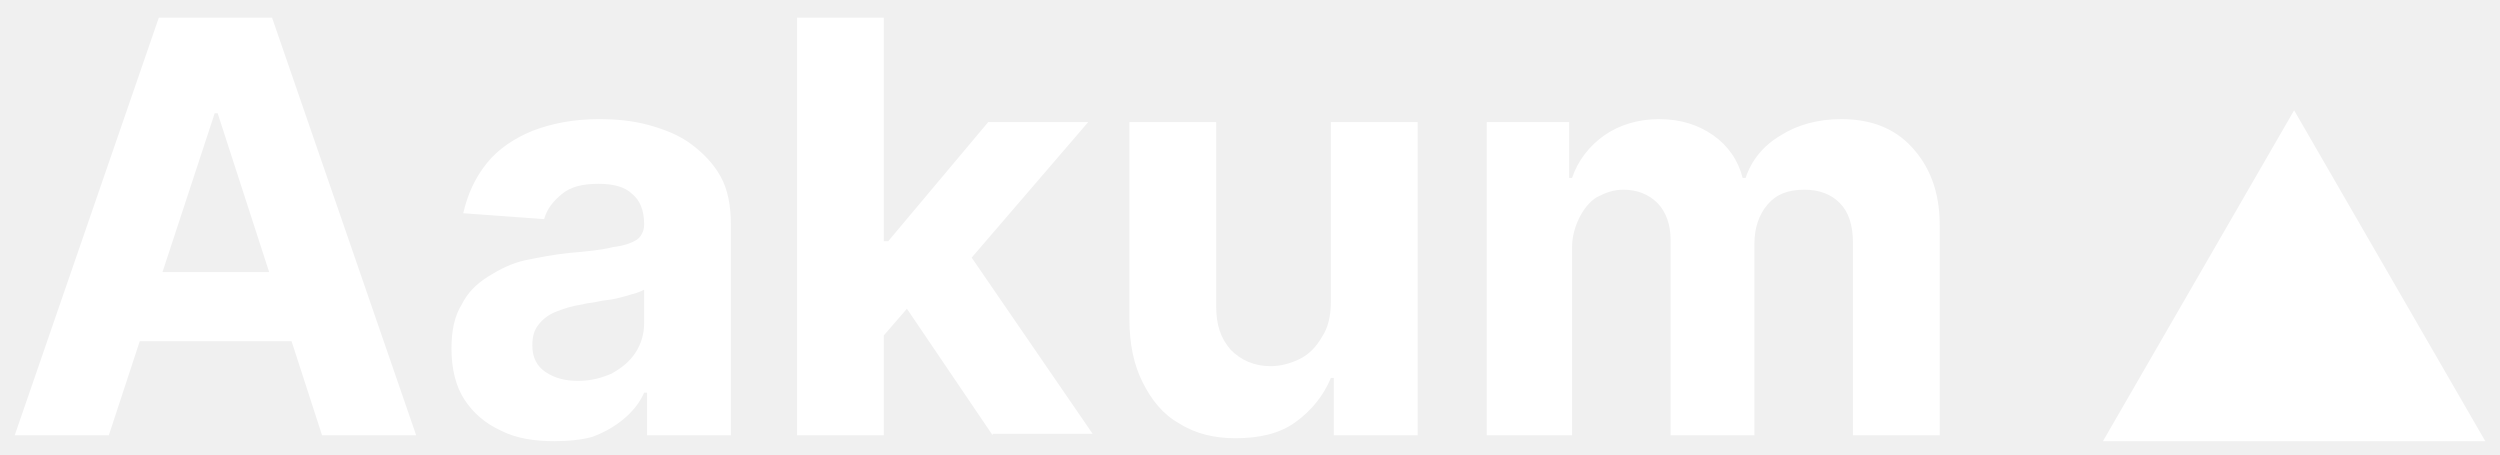
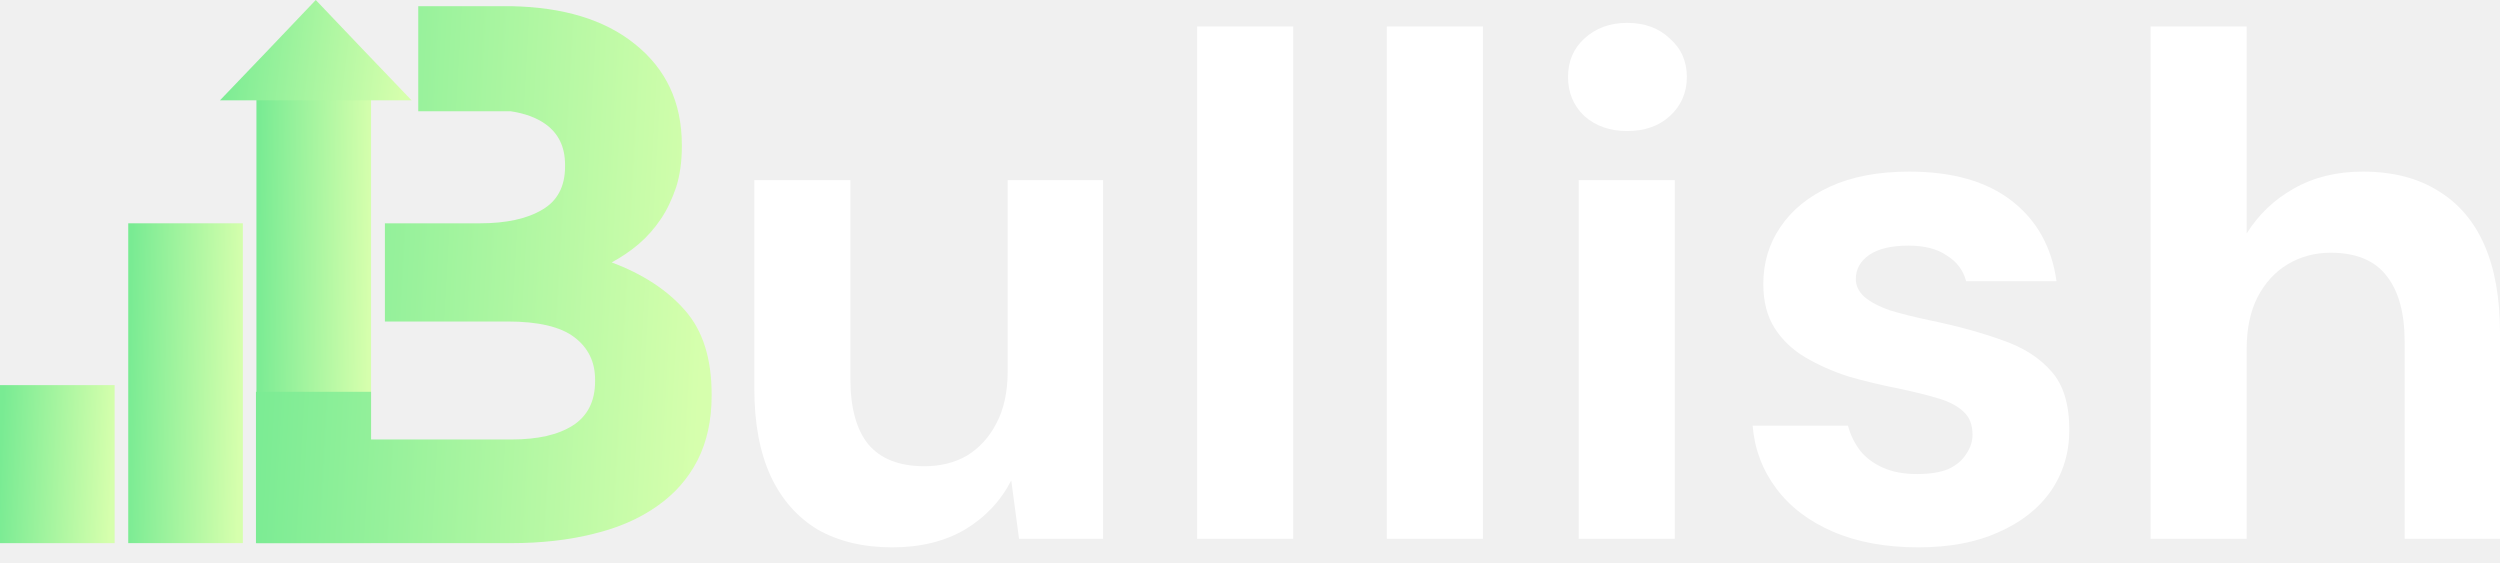
- <svg xmlns="http://www.w3.org/2000/svg" x="0px" y="0px" viewBox="0 0 170 30.9" style="enable-background:new 0 0 170 30.9;" xml:space="preserve">
-   <style type="text/css"> .logo_light {fill:#FFFFFF;} </style>
-   <path class="logo_light" d="M7.4,29.6H1l9.8-28.4h7.7l9.8,28.4h-6.4L14.8,7.7h-0.2L7.4,29.6z M7,18.5h15.2v4.7H7V18.5z M37.7,30  c-1.4,0-2.6-0.2-3.6-0.7c-1.1-0.5-1.9-1.2-2.5-2.1c-0.6-0.9-0.9-2.1-0.9-3.5c0-1.2,0.2-2.2,0.7-3c0.4-0.8,1-1.4,1.8-1.9  s1.6-0.9,2.5-1.1c1-0.2,2-0.4,3-0.5c1.2-0.1,2.2-0.2,3-0.4c0.8-0.1,1.3-0.3,1.6-0.5c0.3-0.2,0.5-0.6,0.5-1v-0.1c0-0.9-0.3-1.6-0.8-2  c-0.5-0.5-1.3-0.7-2.3-0.7c-1.1,0-1.9,0.2-2.5,0.7c-0.6,0.5-1,1-1.2,1.7l-5.5-0.4c0.3-1.3,0.8-2.4,1.6-3.4c0.8-1,1.9-1.7,3.1-2.2  c1.3-0.5,2.8-0.8,4.5-0.8c1.2,0,2.3,0.1,3.4,0.4c1.1,0.3,2.1,0.7,2.9,1.3c0.8,0.6,1.5,1.3,2,2.2c0.5,0.9,0.7,2,0.7,3.3v14.3H44v-2.9  h-0.2c-0.3,0.7-0.8,1.3-1.4,1.8c-0.6,0.5-1.3,0.9-2.1,1.2C39.6,29.9,38.7,30,37.7,30z M39.3,25.9c0.9,0,1.6-0.2,2.3-0.5  c0.7-0.4,1.2-0.8,1.6-1.4c0.4-0.6,0.6-1.3,0.6-2v-2.3c-0.2,0.1-0.4,0.2-0.8,0.3c-0.3,0.1-0.7,0.2-1.1,0.3c-0.4,0.1-0.8,0.1-1.2,0.2  c-0.4,0.1-0.8,0.1-1.1,0.2c-0.7,0.1-1.3,0.3-1.8,0.5c-0.5,0.2-0.9,0.5-1.2,0.9c-0.3,0.4-0.4,0.8-0.4,1.4c0,0.8,0.3,1.4,0.9,1.8  C37.7,25.7,38.4,25.9,39.3,25.9z M59.5,23.5l0-7.1h0.9l6.8-8.1H74L64.8,19h-1.4L59.5,23.5z M54.2,29.6V1.2h5.9v28.4H54.2z   M67.5,29.6l-6.3-9.3l3.9-4.2l9.2,13.4H67.5z M90.5,20.5V8.3h5.9v21.3h-5.7v-3.9h-0.2c-0.5,1.2-1.3,2.2-2.4,3  c-1.1,0.8-2.5,1.1-4.1,1.1c-1.4,0-2.7-0.3-3.8-1c-1.1-0.6-1.9-1.6-2.5-2.8c-0.6-1.2-0.9-2.6-0.9-4.3V8.3h5.9v12.5c0,1.3,0.3,2.2,1,3  c0.7,0.7,1.6,1.1,2.7,1.1c0.7,0,1.4-0.2,2-0.5c0.6-0.3,1.1-0.8,1.5-1.5C90.3,22.3,90.5,21.5,90.5,20.5z M101.1,29.6V8.3h5.6v3.8h0.2  c0.4-1.2,1.2-2.2,2.2-2.9c1-0.7,2.3-1.1,3.7-1.1c1.5,0,2.7,0.4,3.7,1.1c1,0.7,1.7,1.7,2,2.9h0.2c0.4-1.2,1.2-2.2,2.4-2.9  c1.1-0.7,2.5-1.1,4.1-1.1c2,0,3.6,0.6,4.8,1.9c1.2,1.3,1.9,3,1.9,5.3v14.3h-5.9V16.5c0-1.2-0.3-2.1-0.9-2.7  c-0.6-0.6-1.4-0.9-2.4-0.9c-1.1,0-1.9,0.3-2.5,1c-0.6,0.7-0.9,1.6-0.9,2.7v13h-5.7V16.3c0-1-0.3-1.9-0.9-2.5  c-0.6-0.6-1.4-0.9-2.3-0.9c-0.7,0-1.2,0.2-1.8,0.5c-0.5,0.3-0.9,0.8-1.2,1.4c-0.3,0.6-0.5,1.3-0.5,2v12.8H101.1z" />
-   <path class="logo_light" d="M156,7.5L169,30h-26L156,7.5z" />
+ <svg xmlns="http://www.w3.org/2000/svg" viewBox="0 0 120 27">
+   <path d="M42.835 26.273C41.446 26.273 40.25 25.988 39.248 25.419C38.269 24.827 37.517 23.973 36.994 22.857C36.47 21.718 36.208 20.318 36.208 18.655V8.647H40.819V18.177C40.819 19.566 41.104 20.614 41.673 21.32C42.265 22.026 43.165 22.379 44.372 22.379C45.146 22.379 45.829 22.208 46.421 21.866C47.013 21.502 47.48 20.989 47.822 20.329C48.186 19.646 48.368 18.815 48.368 17.835V8.647H52.946V25.863H48.915L48.539 23.062C48.038 24.041 47.298 24.827 46.319 25.419C45.34 25.988 44.178 26.273 42.835 26.273Z" fill="#ffffff" />
+   <path d="M57.462 25.863V1.269H62.073V25.863H57.462Z" fill="#ffffff" />
+   <path d="M66.568 25.863V1.269H71.18V25.863H66.568Z" fill="#ffffff" />
+   <path d="M75.778 25.863V8.647H80.389V25.863H75.778ZM78.1 6.29C77.28 6.29 76.597 6.051 76.051 5.573C75.527 5.072 75.265 4.445 75.265 3.694C75.265 2.942 75.527 2.328 76.051 1.849C76.597 1.348 77.28 1.098 78.1 1.098C78.943 1.098 79.626 1.348 80.15 1.849C80.696 2.328 80.969 2.942 80.969 3.694C80.969 4.445 80.696 5.072 80.15 5.573C79.626 6.051 78.943 6.29 78.1 6.29Z" fill="#ffffff" />
+   <path d="M92.085 26.273C90.514 26.273 89.147 26.022 87.986 25.521C86.825 25.02 85.914 24.326 85.254 23.438C84.593 22.549 84.217 21.547 84.126 20.431H88.703C88.817 20.864 89.011 21.263 89.284 21.627C89.557 21.969 89.922 22.242 90.377 22.447C90.833 22.652 91.379 22.754 92.017 22.754C92.632 22.754 93.133 22.675 93.52 22.515C93.907 22.333 94.192 22.094 94.374 21.798C94.579 21.502 94.681 21.194 94.681 20.876C94.681 20.397 94.544 20.033 94.271 19.782C93.998 19.509 93.6 19.293 93.076 19.134C92.552 18.974 91.914 18.815 91.163 18.655C90.343 18.496 89.535 18.302 88.738 18.075C87.963 17.824 87.269 17.517 86.654 17.152C86.039 16.788 85.549 16.321 85.185 15.752C84.821 15.182 84.639 14.477 84.639 13.634C84.639 12.609 84.912 11.698 85.458 10.901C86.005 10.082 86.802 9.433 87.85 8.954C88.897 8.476 90.161 8.237 91.641 8.237C93.713 8.237 95.353 8.704 96.56 9.638C97.767 10.571 98.484 11.858 98.712 13.497H94.374C94.237 12.974 93.93 12.564 93.451 12.268C92.996 11.949 92.381 11.79 91.607 11.79C90.787 11.79 90.161 11.938 89.728 12.233C89.296 12.53 89.079 12.917 89.079 13.395C89.079 13.714 89.216 13.998 89.489 14.249C89.785 14.499 90.195 14.716 90.719 14.898C91.243 15.057 91.88 15.217 92.632 15.376C93.952 15.649 95.114 15.968 96.116 16.332C97.118 16.674 97.903 17.175 98.473 17.835C99.042 18.473 99.327 19.407 99.327 20.637C99.327 21.73 99.031 22.709 98.439 23.574C97.847 24.417 97.004 25.077 95.911 25.555C94.841 26.034 93.565 26.273 92.085 26.273Z" fill="#ffffff" />
+   <path d="M103.228 25.863V1.269H107.84V11.209C108.409 10.298 109.161 9.581 110.094 9.057C111.051 8.51 112.155 8.237 113.408 8.237C114.842 8.237 116.049 8.544 117.028 9.159C118.008 9.751 118.748 10.617 119.249 11.755C119.75 12.894 120 14.306 120 15.991V25.863H115.423V16.401C115.423 15.034 115.138 13.987 114.569 13.258C114 12.507 113.1 12.131 111.871 12.131C111.119 12.131 110.436 12.313 109.821 12.678C109.206 13.042 108.717 13.577 108.352 14.283C108.011 14.966 107.84 15.786 107.84 16.742V25.863H103.228Z" fill="#ffffff" />
+   <path d="M11.657 10.719H6.155V26.07H11.657V10.719Z" fill="url(#paint0_linear_1363_2477)" />
+   <path d="M5.502 18.486H0V26.071H5.502V18.486Z" fill="url(#paint1_linear_1363_2477)" />
+   <path d="M17.811 3.089H12.309V26.07H17.811V3.089Z" fill="url(#paint2_linear_1363_2477)" />
+   <path d="M34.158 19.001V18.932C34.158 17.205 33.735 15.866 32.877 14.894C32.031 13.922 30.852 13.155 29.365 12.595C29.823 12.343 30.257 12.057 30.658 11.714C31.058 11.371 31.413 10.97 31.721 10.513C32.031 10.055 32.259 9.552 32.453 8.992C32.636 8.42 32.728 7.768 32.728 7.035V6.955C32.728 4.919 31.973 3.306 30.463 2.105C29.01 0.938 27.031 0.343 24.526 0.297H20.076V5.342H24.526C25.201 5.445 25.75 5.651 26.174 5.949C26.814 6.406 27.123 7.058 27.123 7.916V7.996C27.123 8.946 26.757 9.644 26.025 10.067C25.292 10.502 24.297 10.719 23.039 10.719H18.475V15.432H24.366C25.842 15.432 26.906 15.684 27.569 16.187C28.233 16.691 28.564 17.365 28.564 18.223V18.303C28.564 19.253 28.21 19.962 27.501 20.42C26.78 20.877 25.808 21.095 24.549 21.095H17.811V18.807H12.286V26.071H24.538C25.98 26.071 27.295 25.922 28.484 25.625C29.674 25.339 30.692 24.893 31.539 24.297C32.374 23.714 33.026 22.982 33.483 22.09C33.93 21.209 34.158 20.179 34.158 19.001Z" fill="url(#paint3_linear_1363_2477)" />
+   <path fill-rule="evenodd" clip-rule="evenodd" d="M15.157 0L17.456 2.414L19.756 4.816H15.157H10.558L12.858 2.414L15.157 0Z" fill="url(#paint4_linear_1363_2477)" />
+   <defs>
+     <linearGradient id="paint0_linear_1363_2477" x1="6.288" y1="12.374" x2="11.732" y2="12.504" gradientUnits="userSpaceOnUse">
+       <stop stop-color="#79EB93" />
+       <stop offset="1" stop-color="#D6FFAD" />
+     </linearGradient>
+     <linearGradient id="paint1_linear_1363_2477" x1="0.133" y1="19.304" x2="5.568" y2="19.565" gradientUnits="userSpaceOnUse">
+       <stop stop-color="#79EB93" />
+       <stop offset="1" stop-color="#D6FFAD" />
+     </linearGradient>
+     <linearGradient id="paint2_linear_1363_2477" x1="12.442" y1="5.567" x2="17.888" y2="5.653" gradientUnits="userSpaceOnUse">
+       <stop stop-color="#79EB93" />
+       <stop offset="1" stop-color="#D6FFAD" />
+     </linearGradient>
+     <linearGradient id="paint3_linear_1363_2477" x1="12.815" y1="3.077" x2="34.4" y2="4.289" gradientUnits="userSpaceOnUse">
+       <stop stop-color="#79EB93" />
+       <stop offset="1" stop-color="#D6FFAD" />
+     </linearGradient>
+     <linearGradient id="paint4_linear_1363_2477" x1="10.781" y1="0.519" x2="19.743" y2="1.652" gradientUnits="userSpaceOnUse">
+       <stop stop-color="#79EB93" />
+       <stop offset="1" stop-color="#D6FFAD" />
+     </linearGradient>
+   </defs>
</svg>
